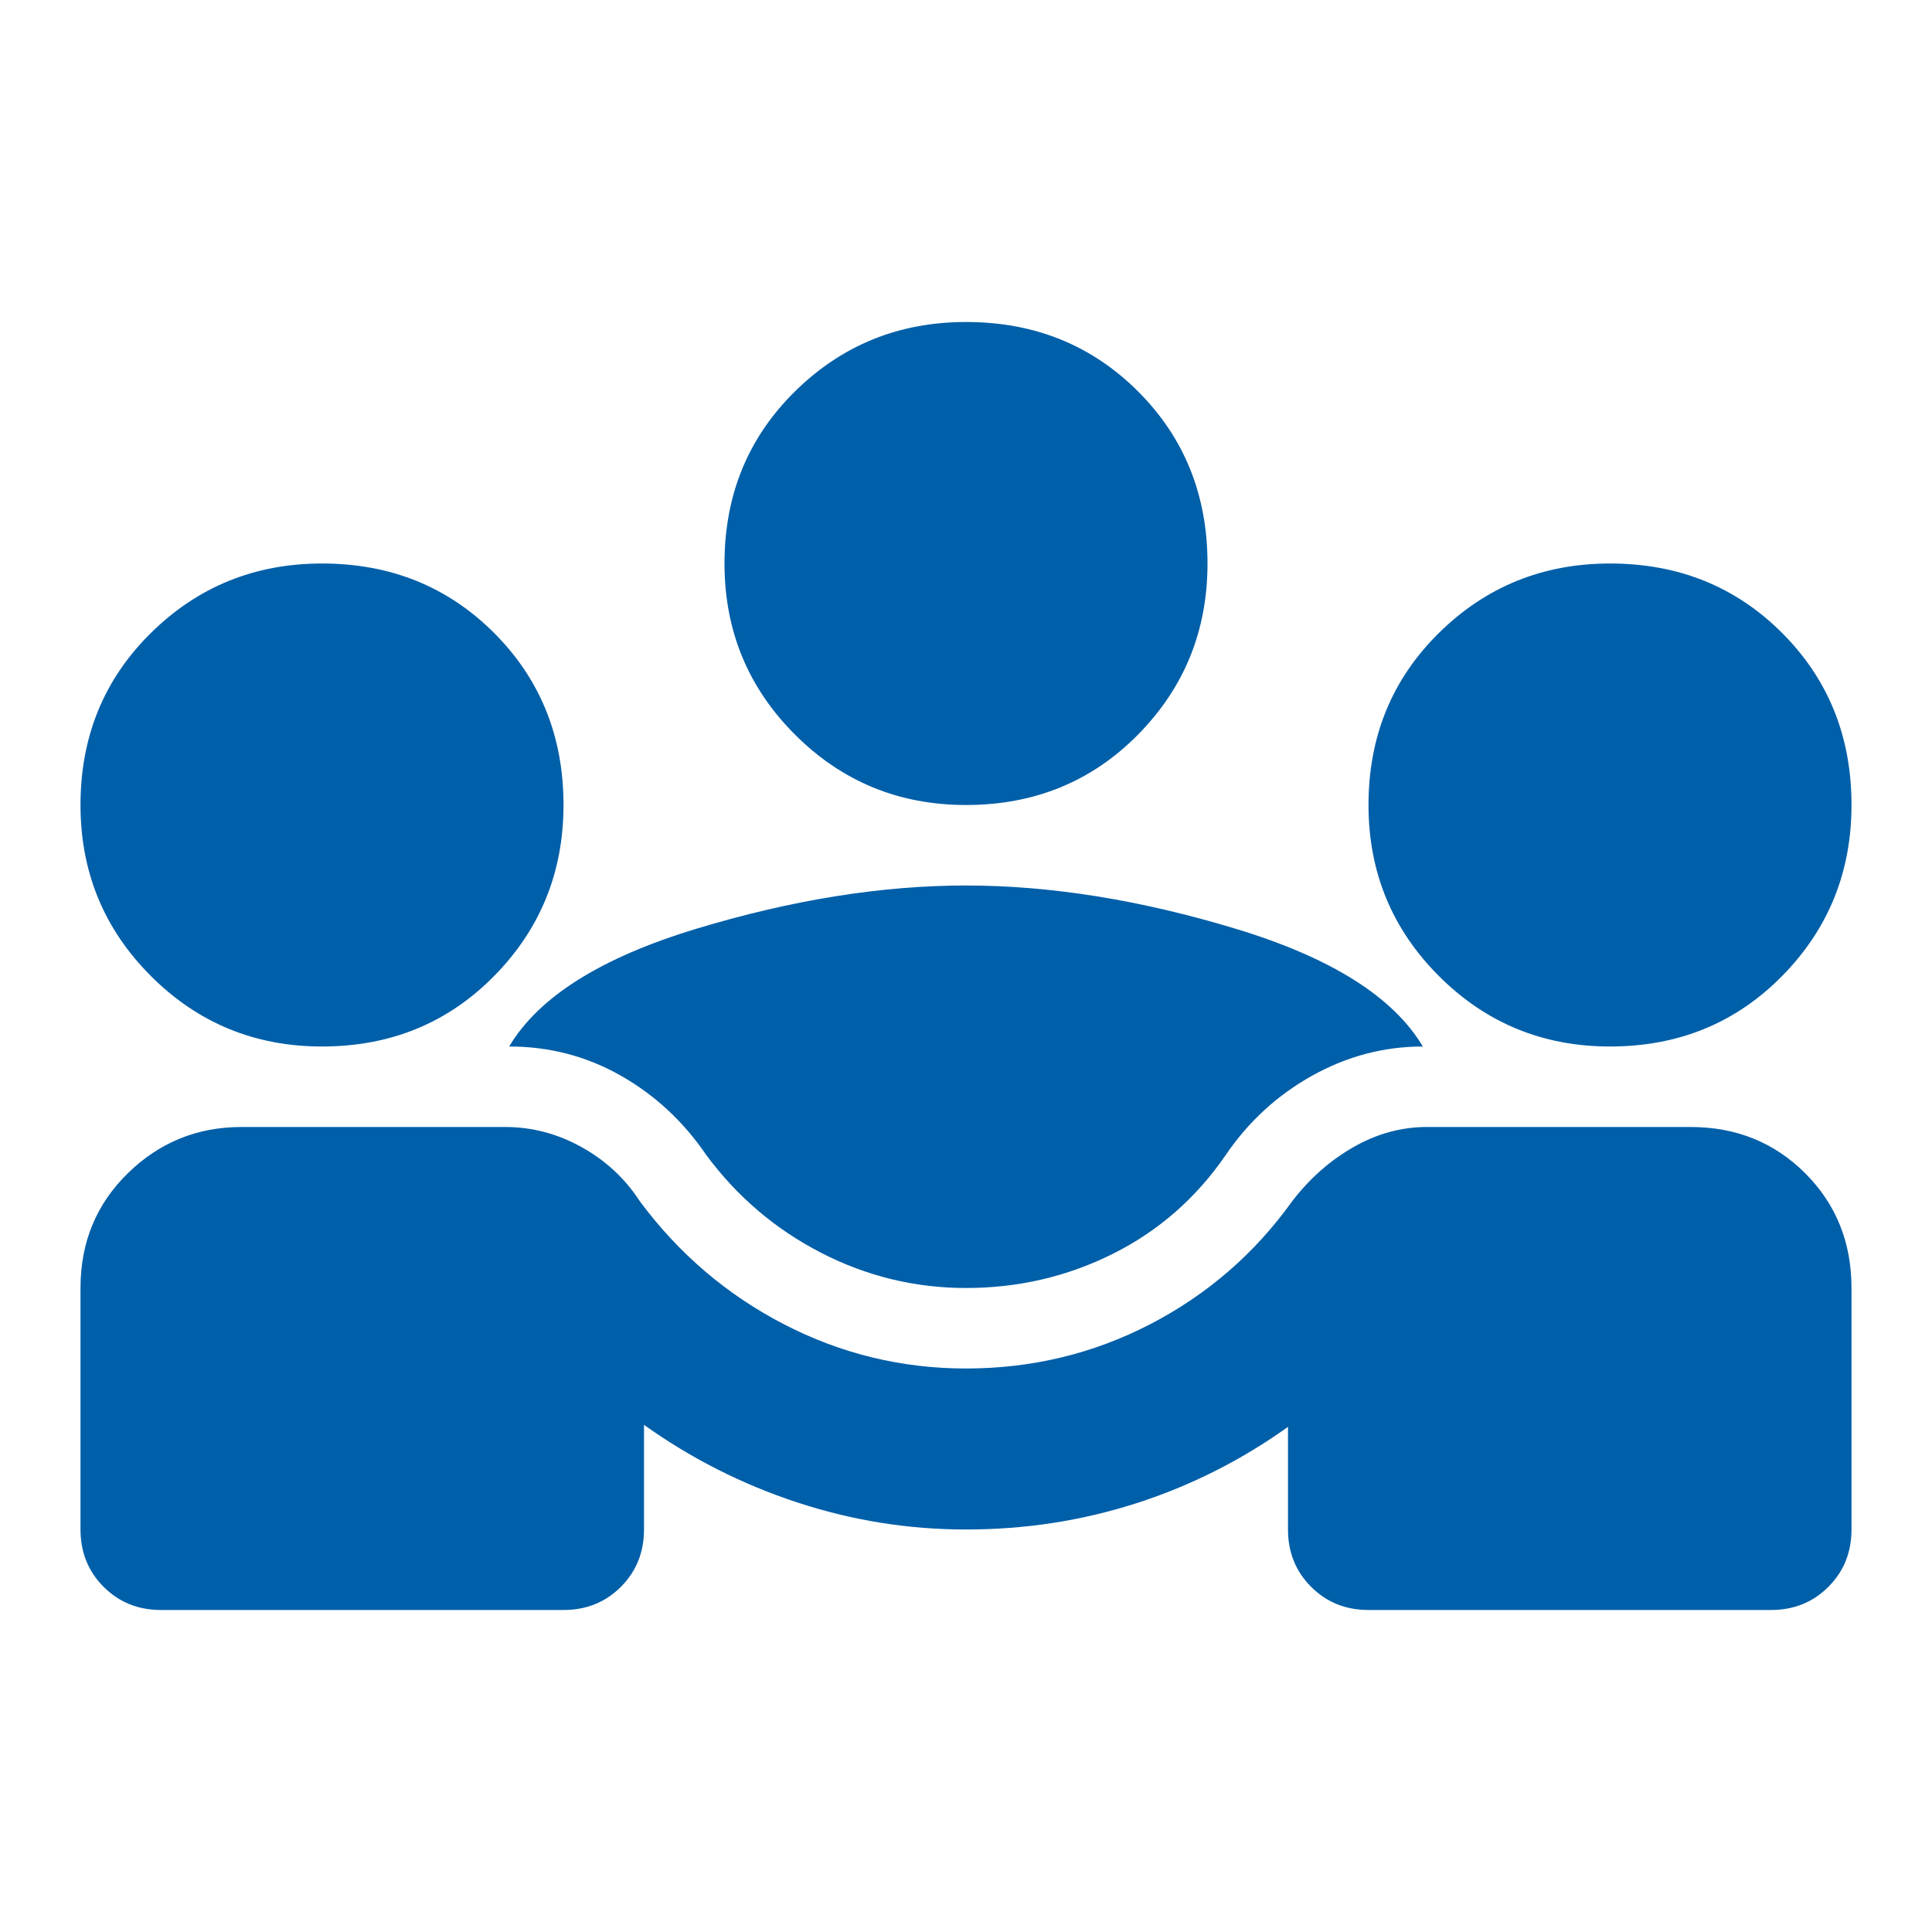
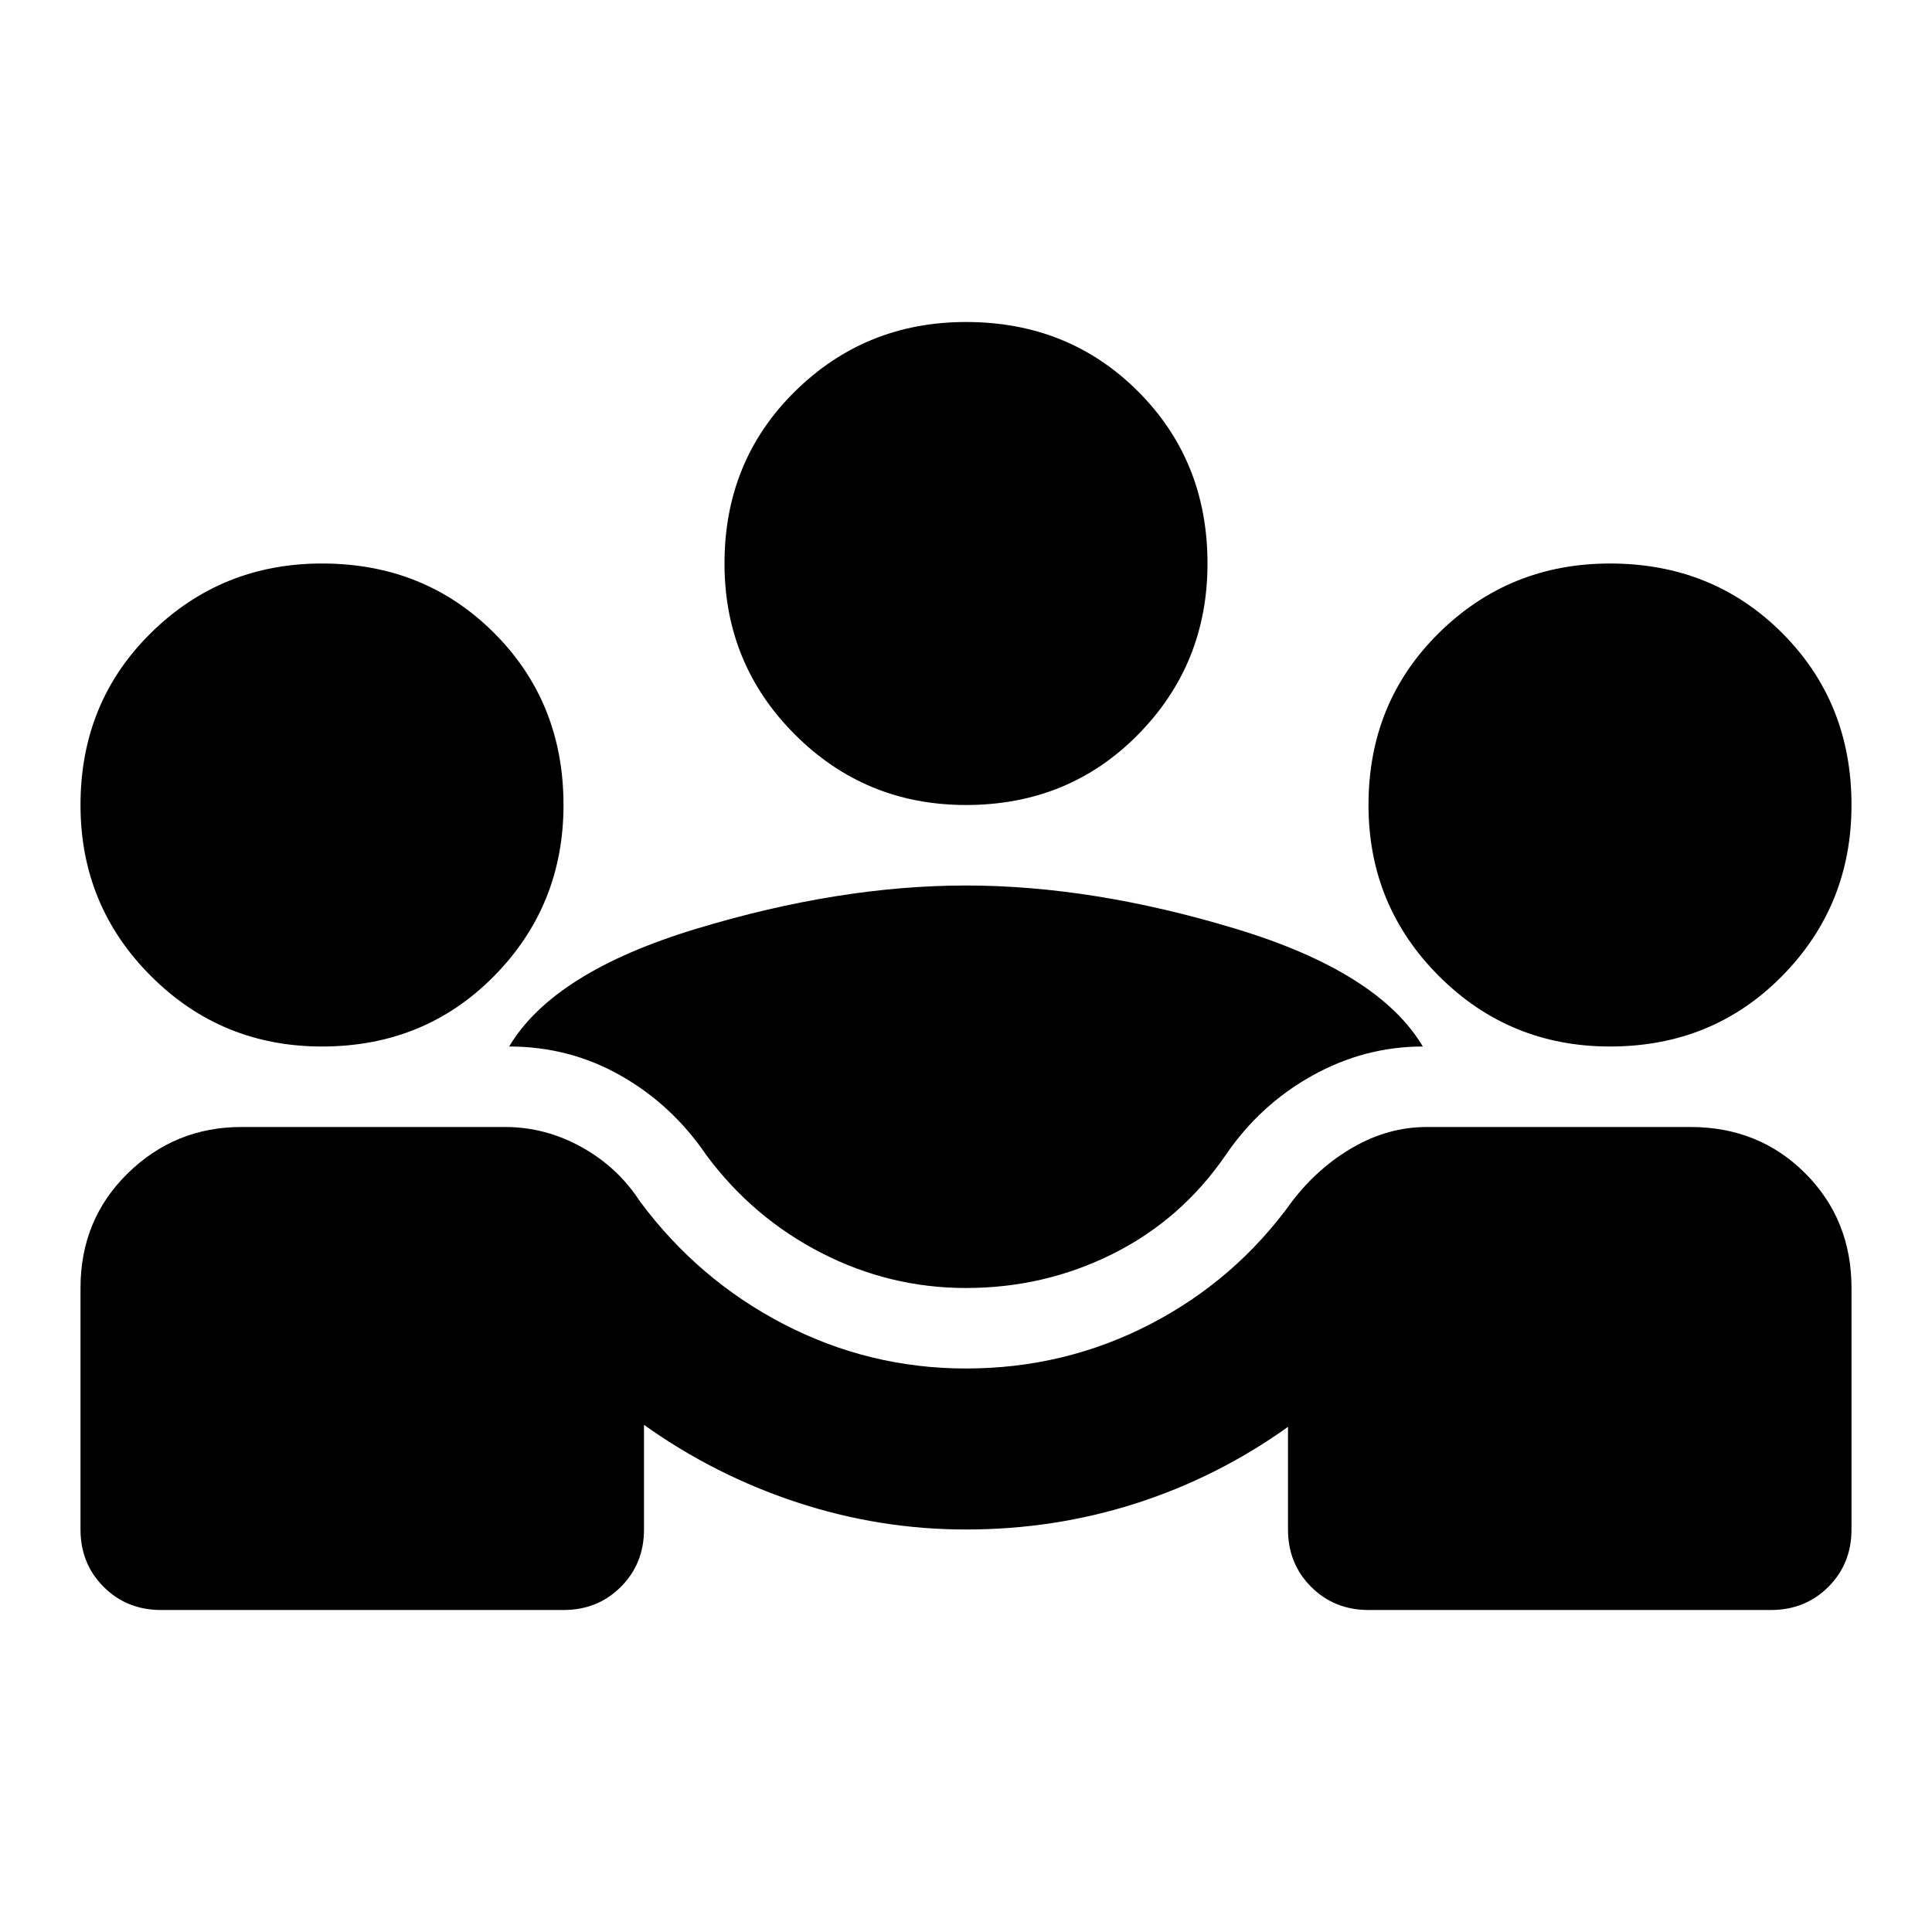
- <svg xmlns="http://www.w3.org/2000/svg" height="24px" viewBox="0 -960 960 960" width="24px" fill="#005FA9">
+ <svg xmlns="http://www.w3.org/2000/svg" height="24px" viewBox="0 -960 960 960" width="24px" fill="currentColor">
  <path d="M40-200v-120q0-34 23.5-57t56.5-23h131q20 0 38 10t29 27q29 39 71.5 61t90.5 22q49 0 91.5-22t70.5-61q13-17 30.5-27t36.5-10h131q34 0 57 23t23 57v120q0 17-11.5 28.5T880-160H680q-17 0-28.5-11.5T640-200v-51q-35 25-75.5 38T480-200q-43 0-84-13.5T320-252v52q0 17-11.5 28.5T280-160H80q-17 0-28.5-11.5T40-200Zm440-120q-38 0-72-17.5T351-386q-17-25-42.5-39.5T253-440q22-37 93-58.5T480-520q63 0 134 21.5t93 58.5q-29 0-55 14.5T609-386q-22 32-56 49t-73 17ZM160-440q-50 0-85-35t-35-85q0-51 35-85.5t85-34.5q51 0 85.5 34.5T280-560q0 50-34.5 85T160-440Zm640 0q-50 0-85-35t-35-85q0-51 35-85.5t85-34.5q51 0 85.5 34.5T920-560q0 50-34.5 85T800-440ZM480-560q-50 0-85-35t-35-85q0-51 35-85.5t85-34.5q51 0 85.5 34.5T600-680q0 50-34.5 85T480-560Z" />
</svg>
